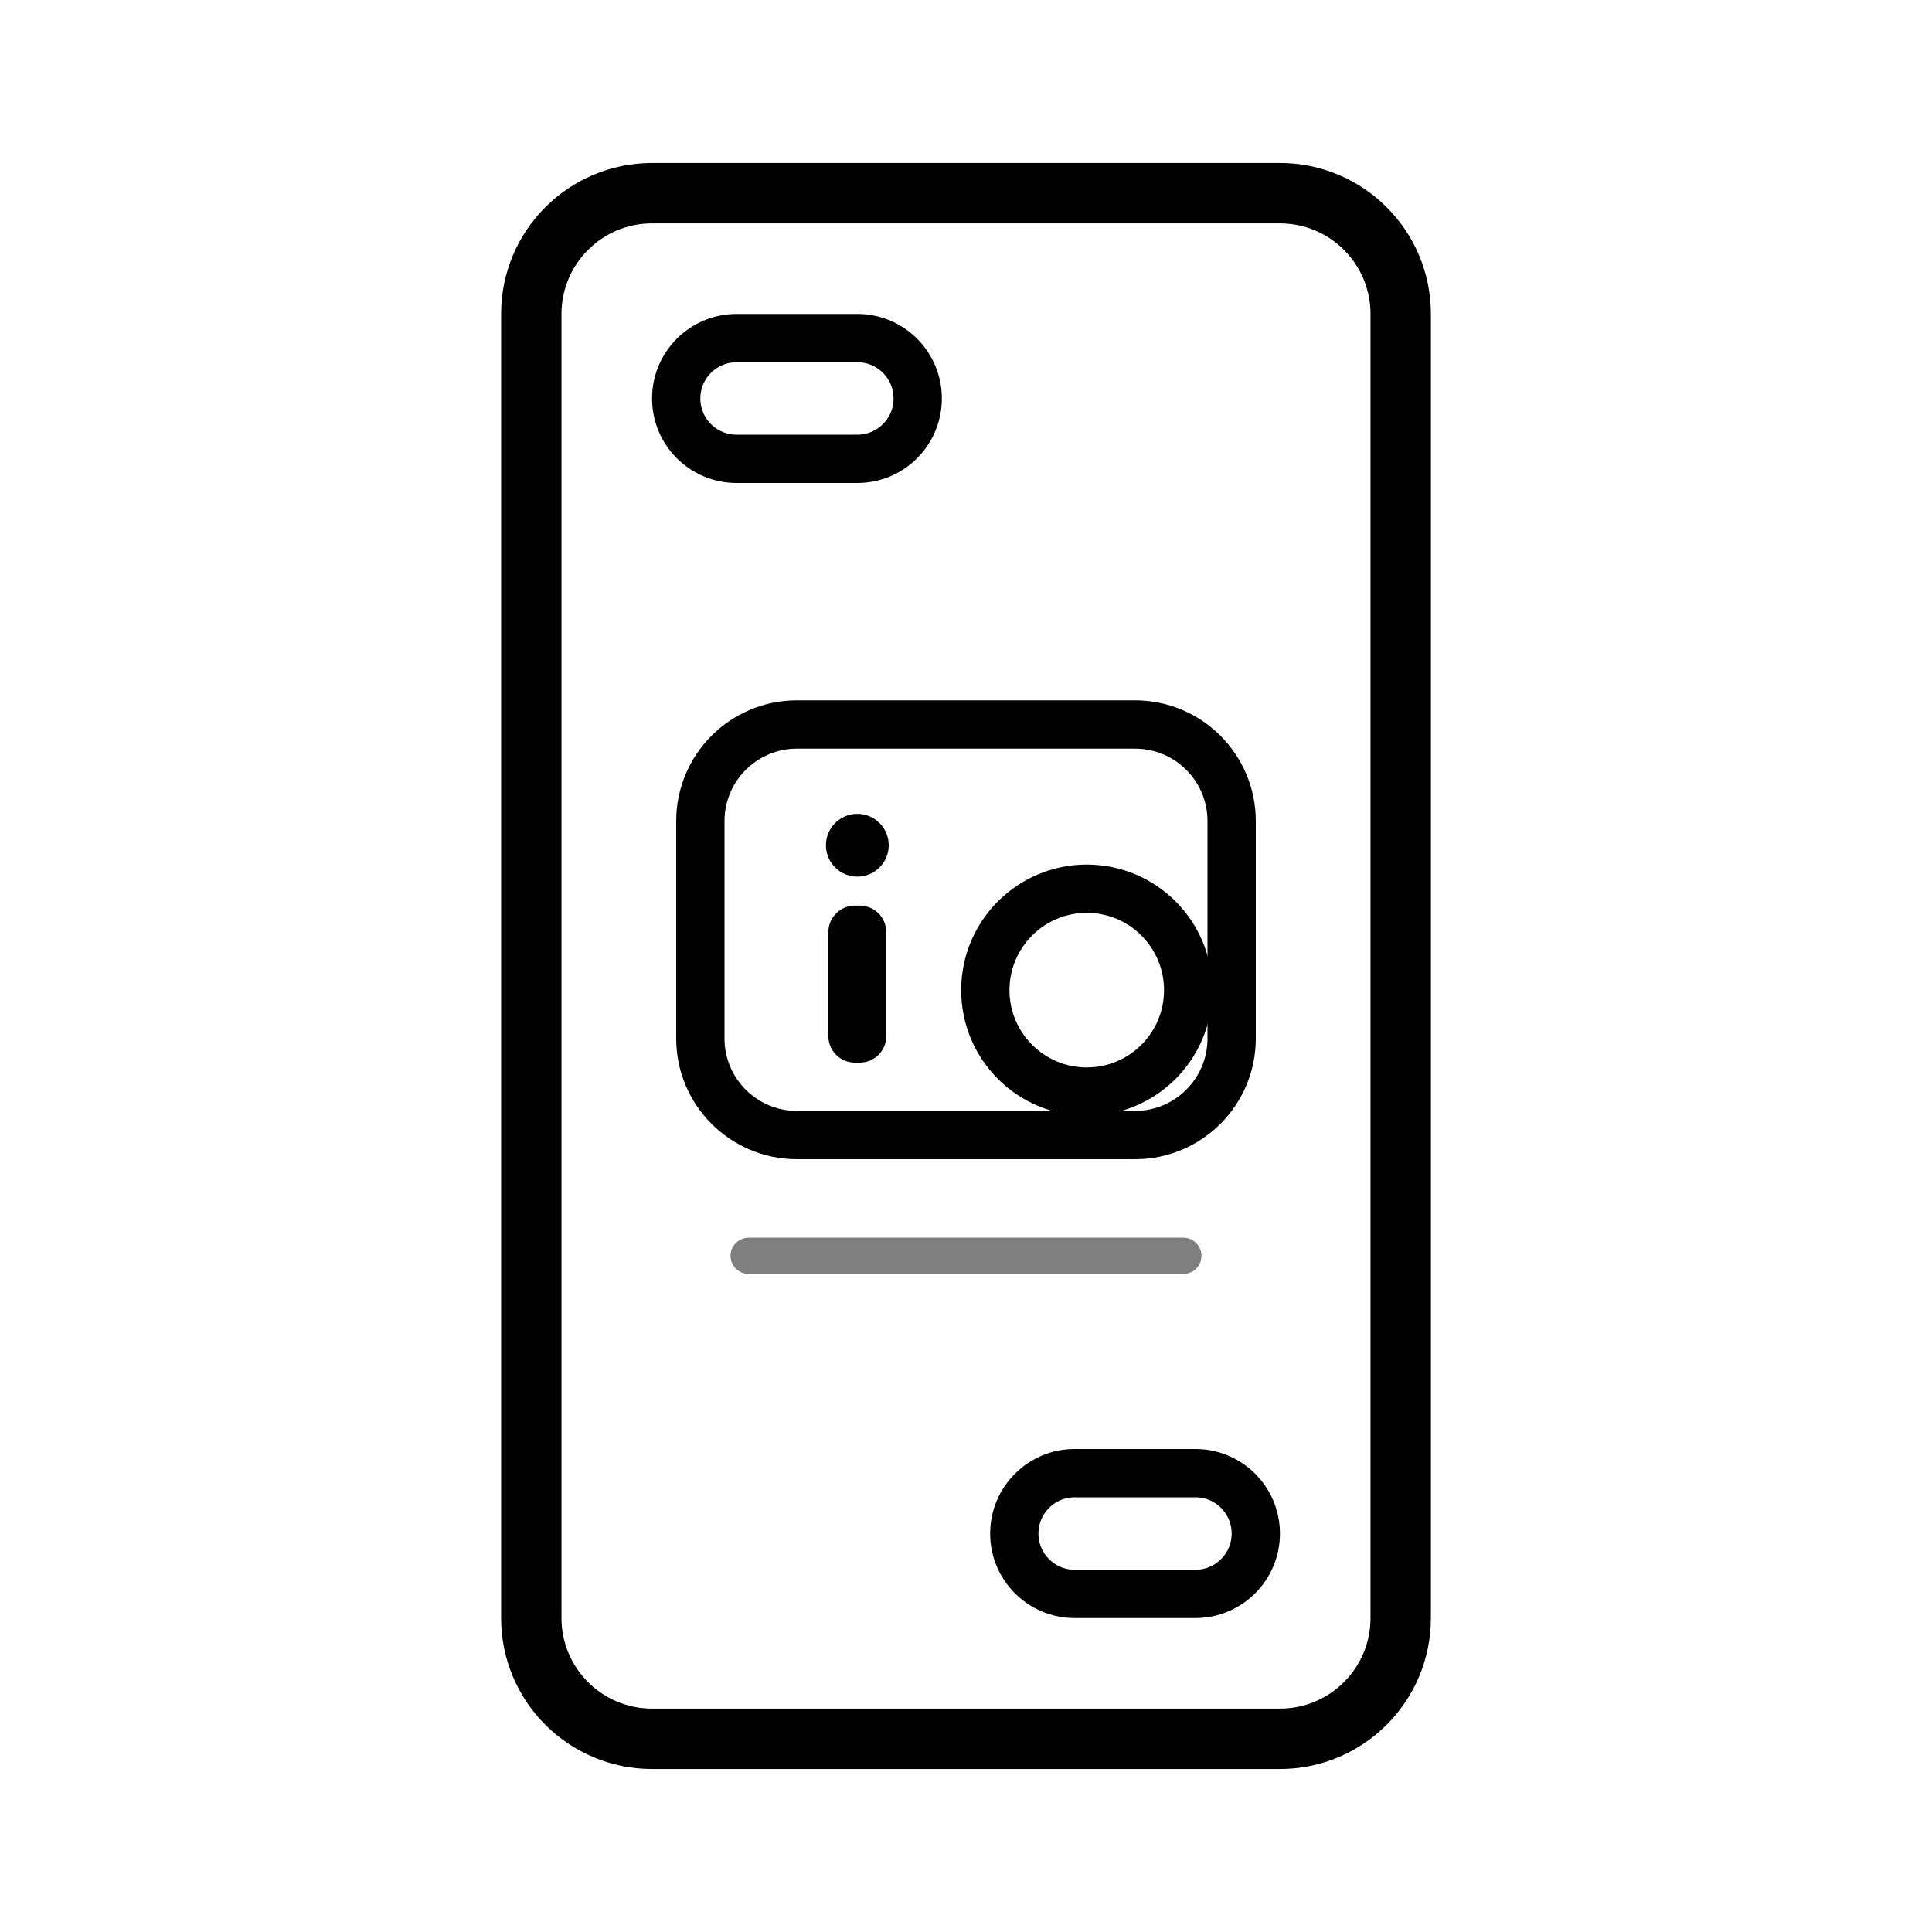
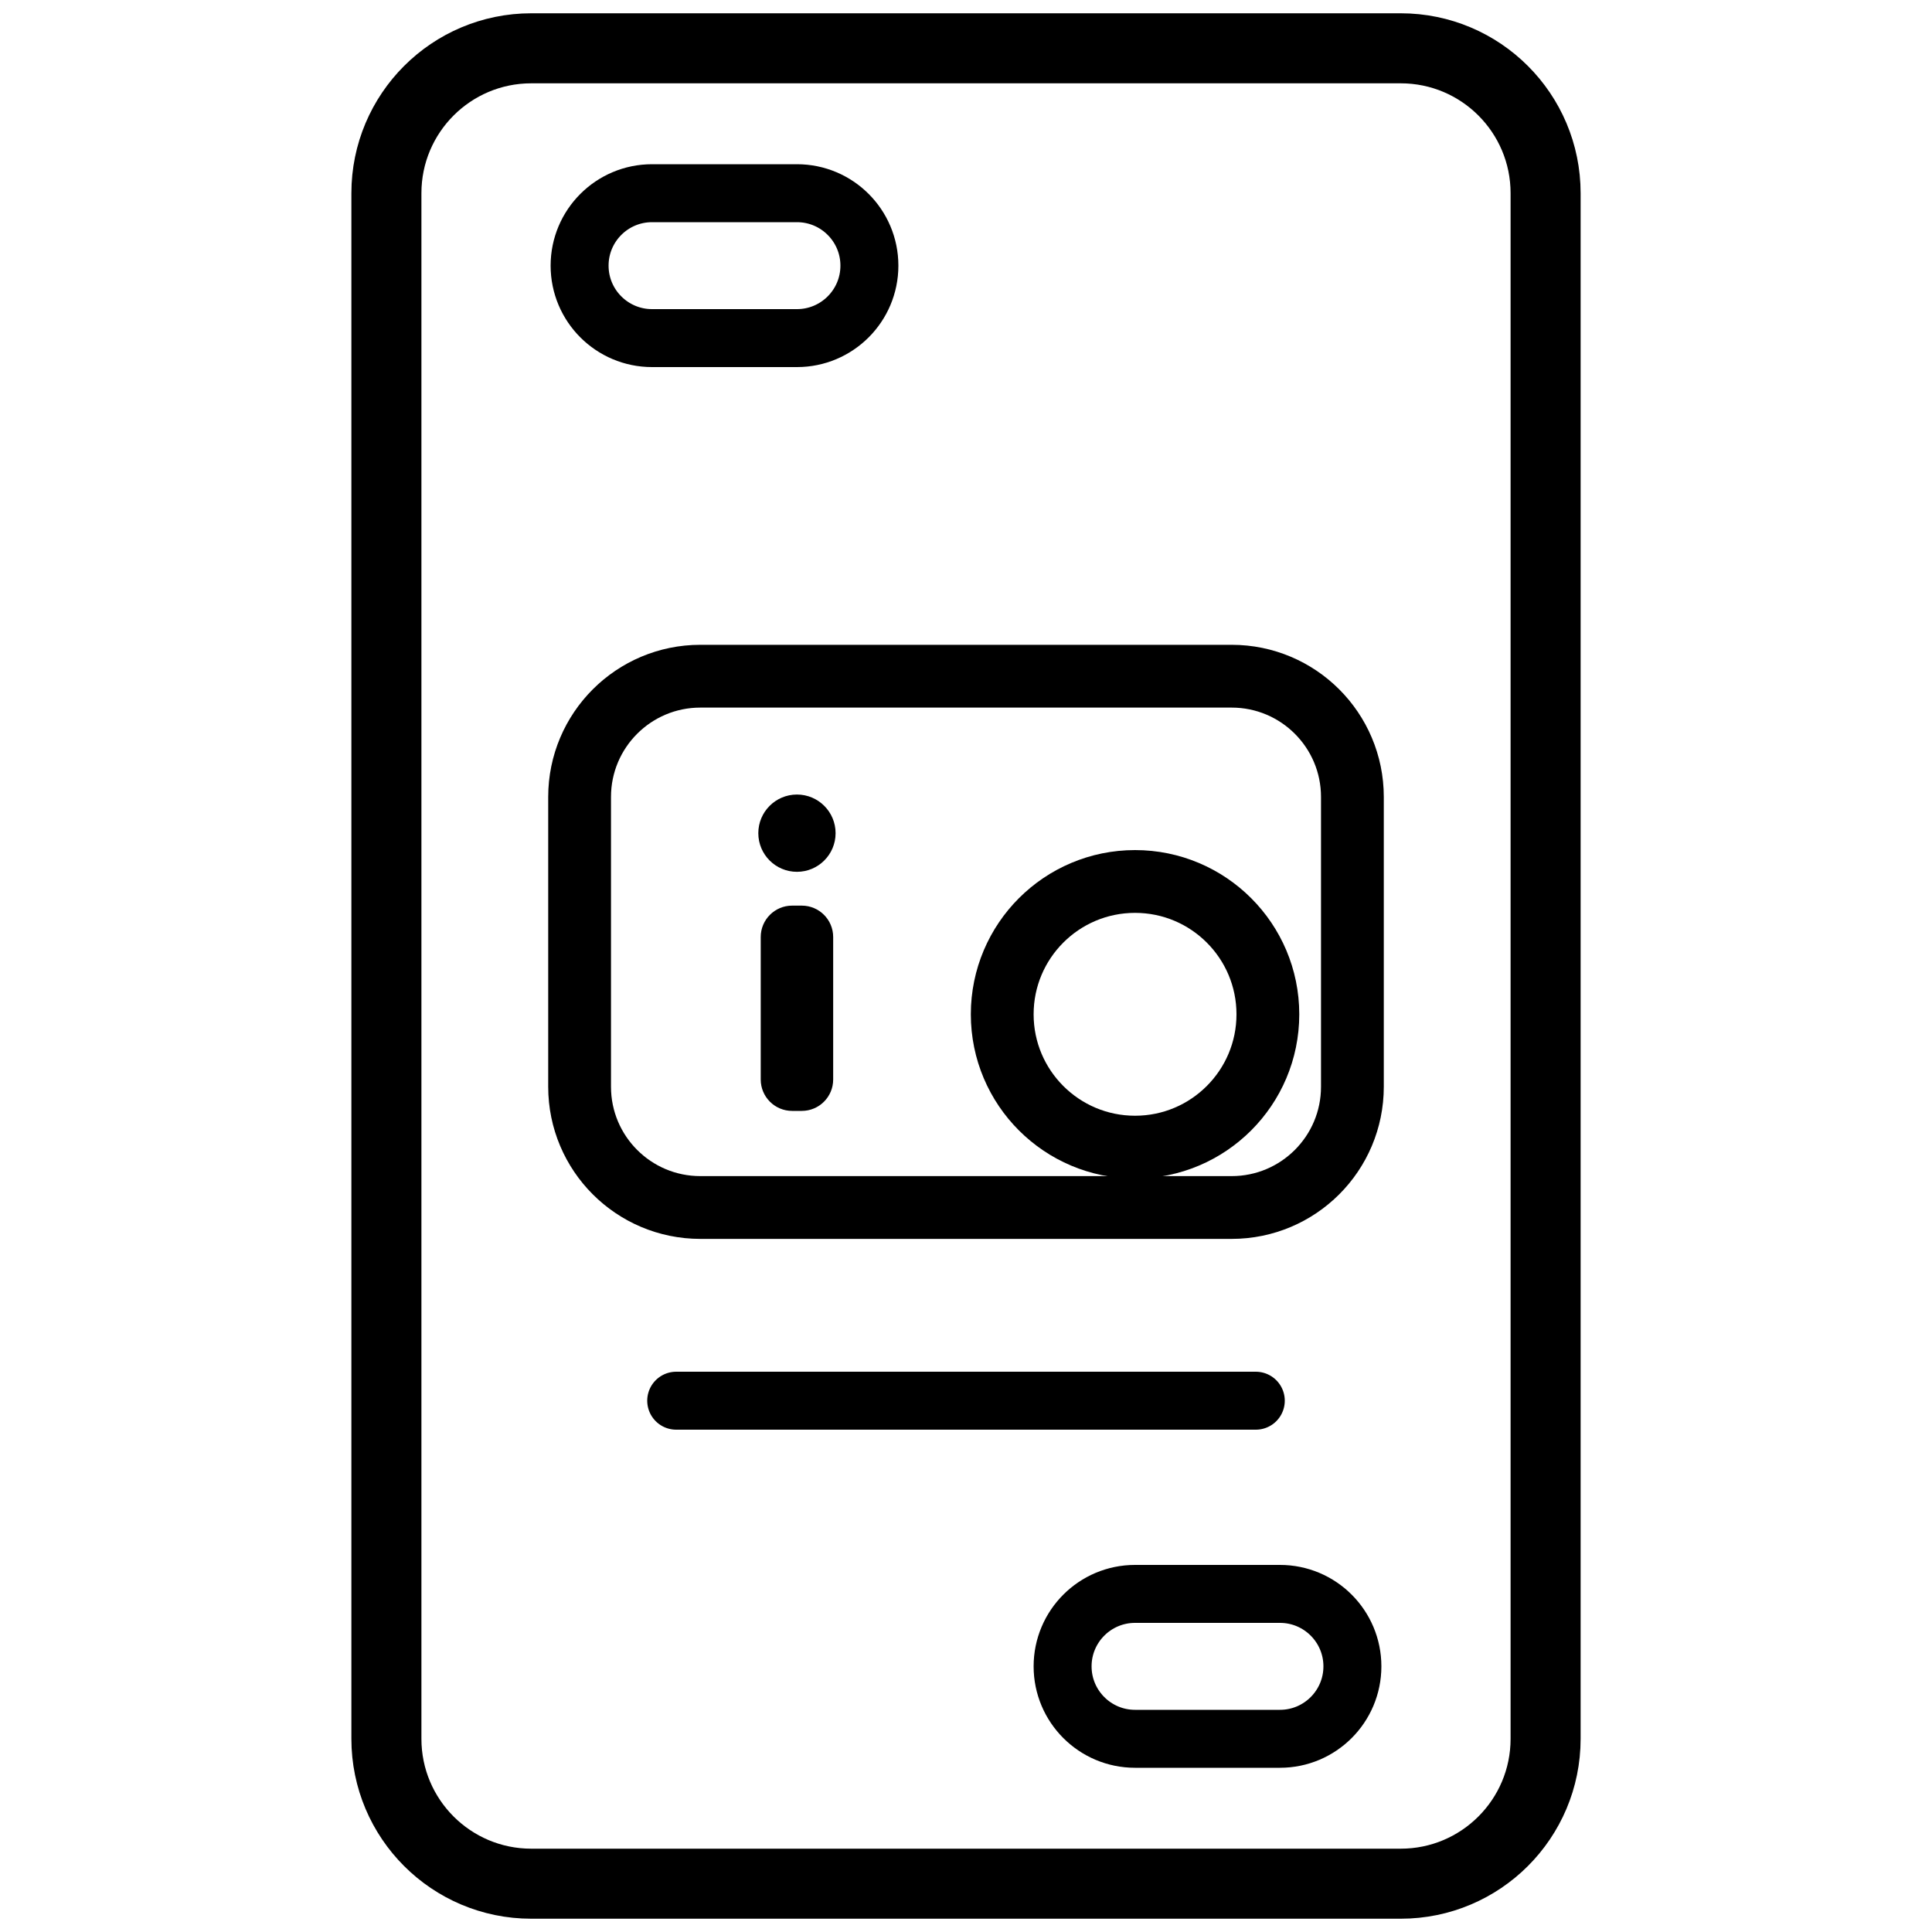
<svg xmlns="http://www.w3.org/2000/svg" viewBox="0 0 80 80" fill="none">
-   <rect x="22" y="8" width="36" height="64" rx="5" ry="5" stroke="currentColor" stroke-width="2.5" />
-   <rect x="28" y="14" width="10" height="5" rx="2.5" stroke="currentColor" stroke-width="2" />
-   <rect x="42" y="61" width="10" height="5" rx="2.5" stroke="currentColor" stroke-width="2" />
-   <rect x="29" y="30" width="22" height="17" rx="4" stroke="currentColor" stroke-width="2" />
-   <circle cx="35.5" cy="35" r="1.3" fill="currentColor" />
-   <rect x="34.3" y="37.5" width="2.4" height="6.5" rx="1.1" fill="currentColor" />
-   <circle cx="45" cy="41" r="4.2" stroke="currentColor" stroke-width="2" />
-   <line x1="31" y1="52" x2="49" y2="52" stroke="currentColor" stroke-width="1.5" stroke-linecap="round" opacity="0.5" />
+   <rect x="16" y="2" width="48" height="76" rx="6" ry="6" fill="none" stroke="#000" stroke-width="2.9" />
+   <rect x="24" y="8" width="12" height="6" rx="3" fill="none" stroke="#000" stroke-width="2.4" />
+   <rect x="44" y="66" width="12" height="6" rx="3" fill="none" stroke="#000" stroke-width="2.4" />
+   <rect x="24" y="28" width="32" height="22" rx="5" fill="none" stroke="#000" stroke-width="2.6" />
+   <circle cx="33" cy="34.5" r="1.6" fill="#000" />
+   <rect x="31.5" y="37.5" width="3" height="8.5" rx="1.3" fill="#000" />
+   <circle cx="47" cy="42" r="5.5" fill="none" stroke="#000" stroke-width="2.6" />
+   <line x1="28" y1="58" x2="52" y2="58" stroke="#000" stroke-width="2.4" stroke-linecap="round" />
</svg>
